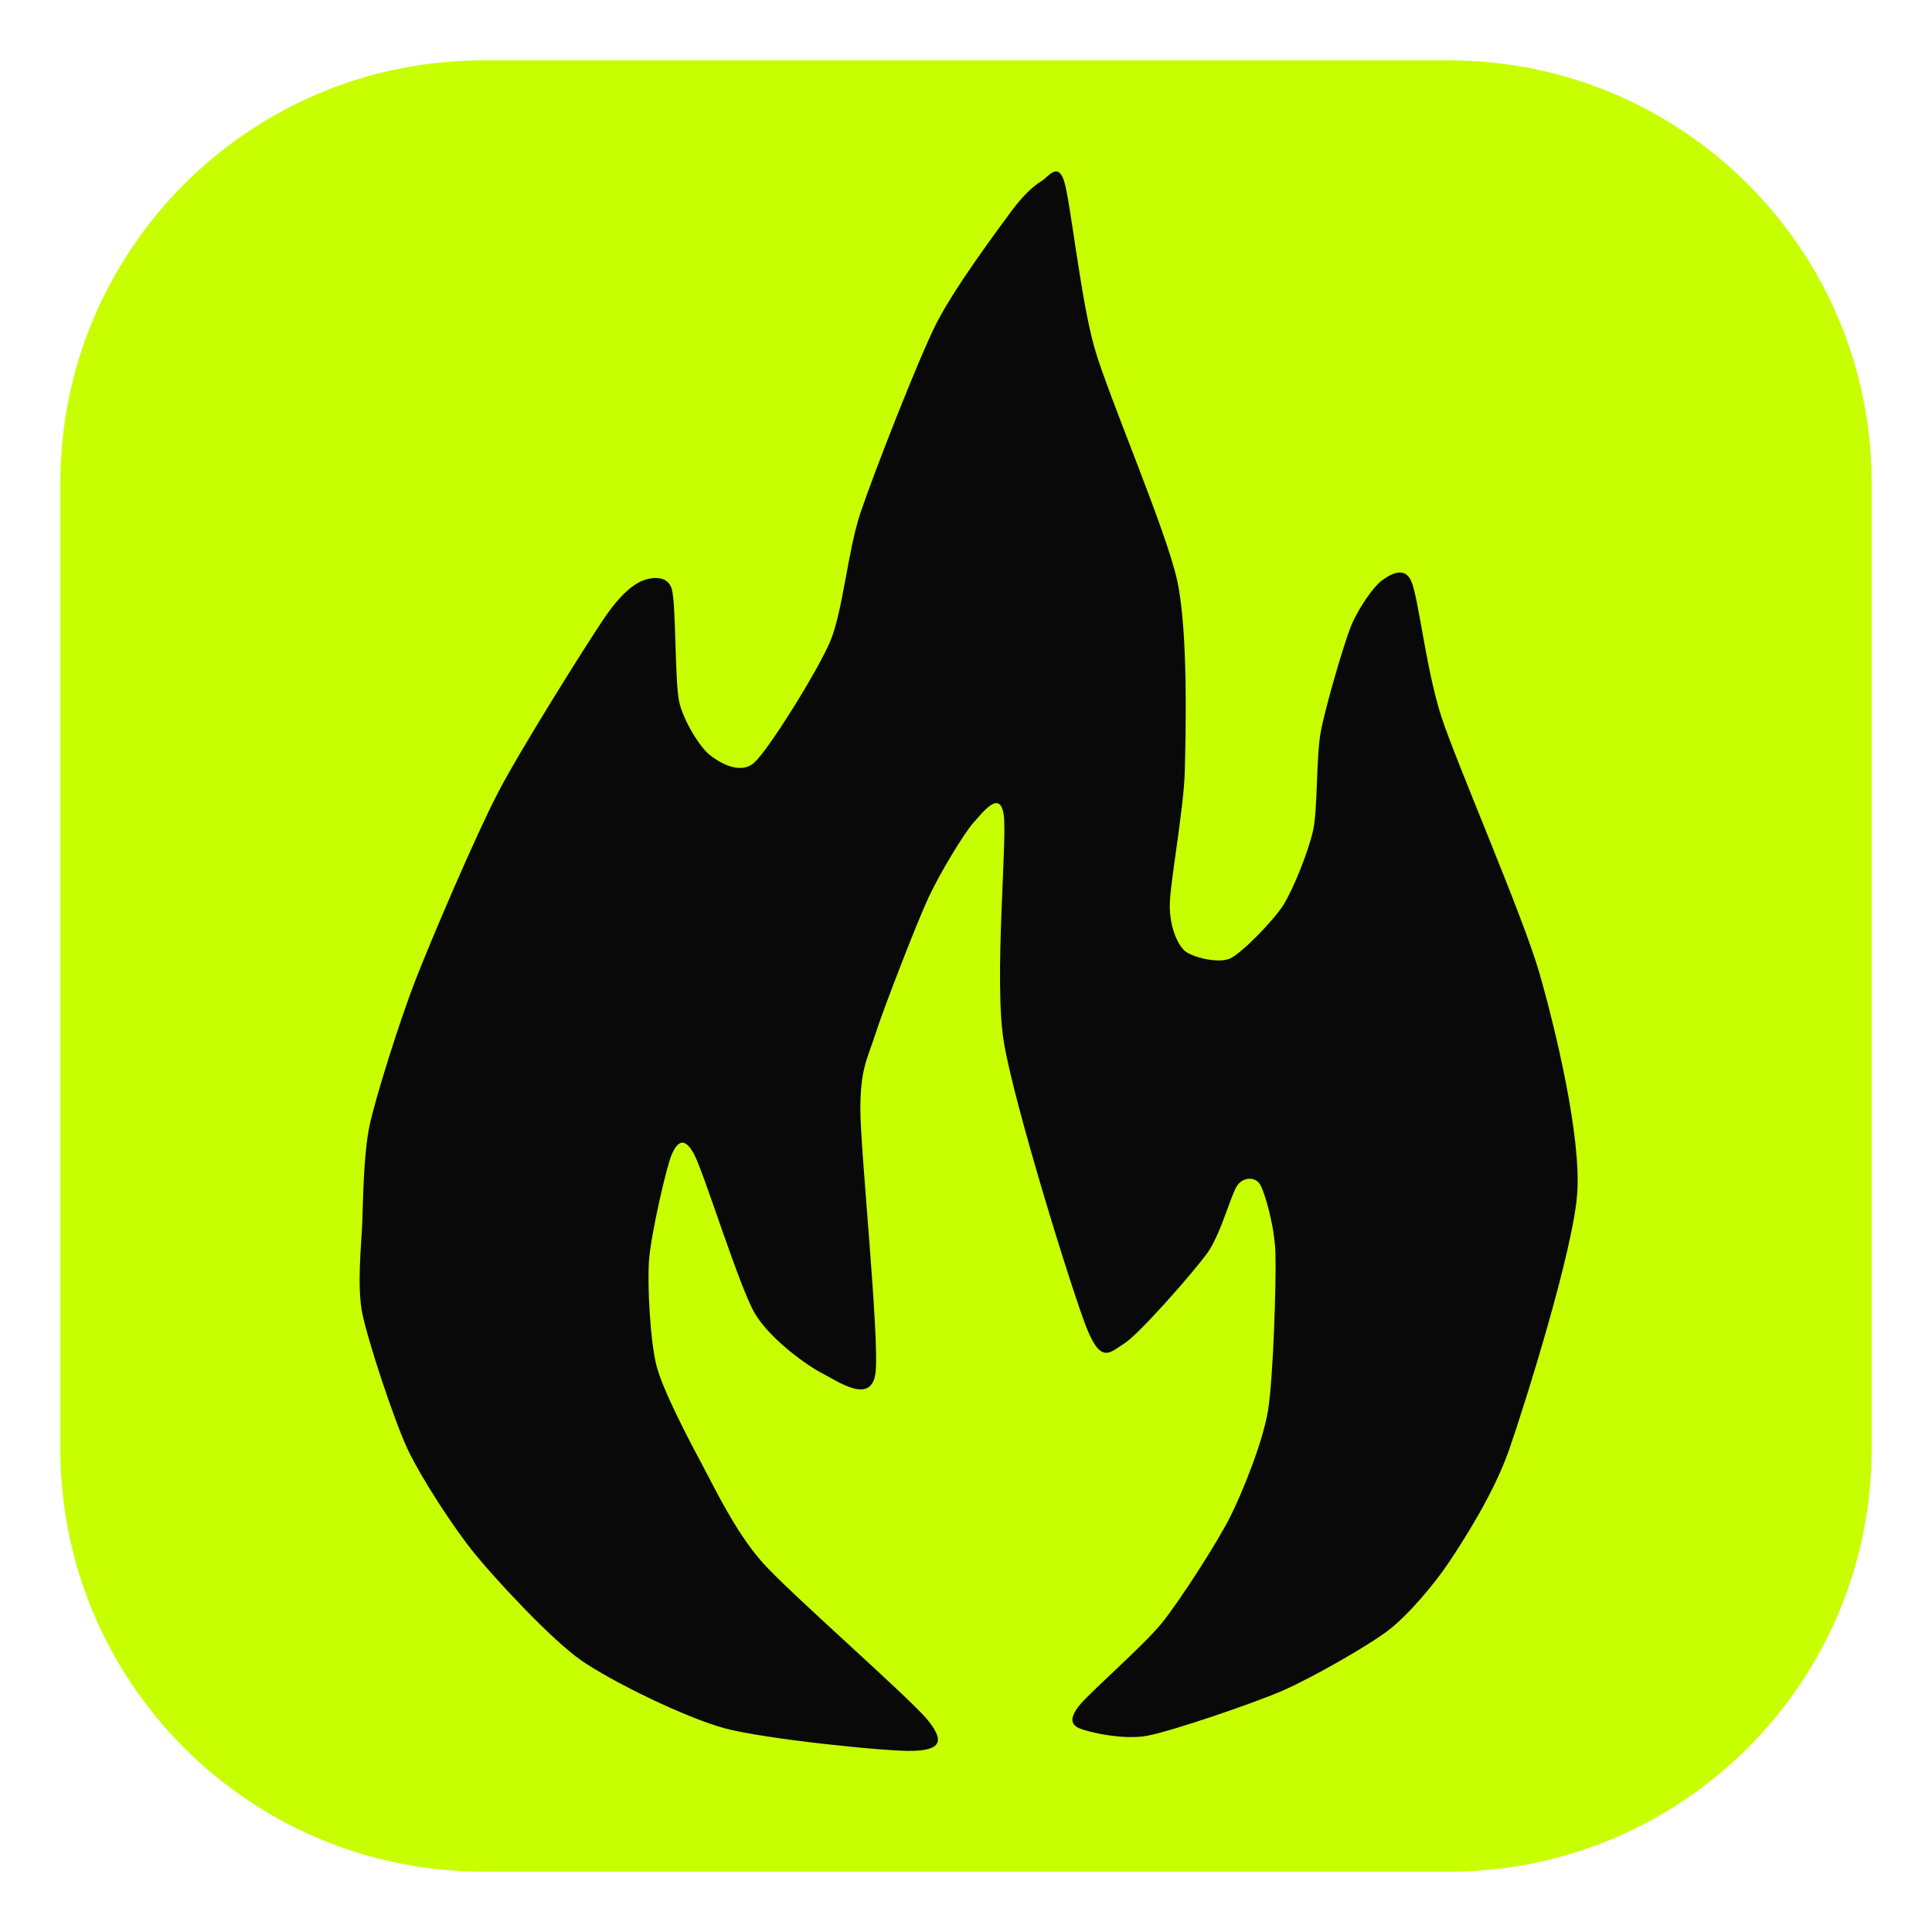
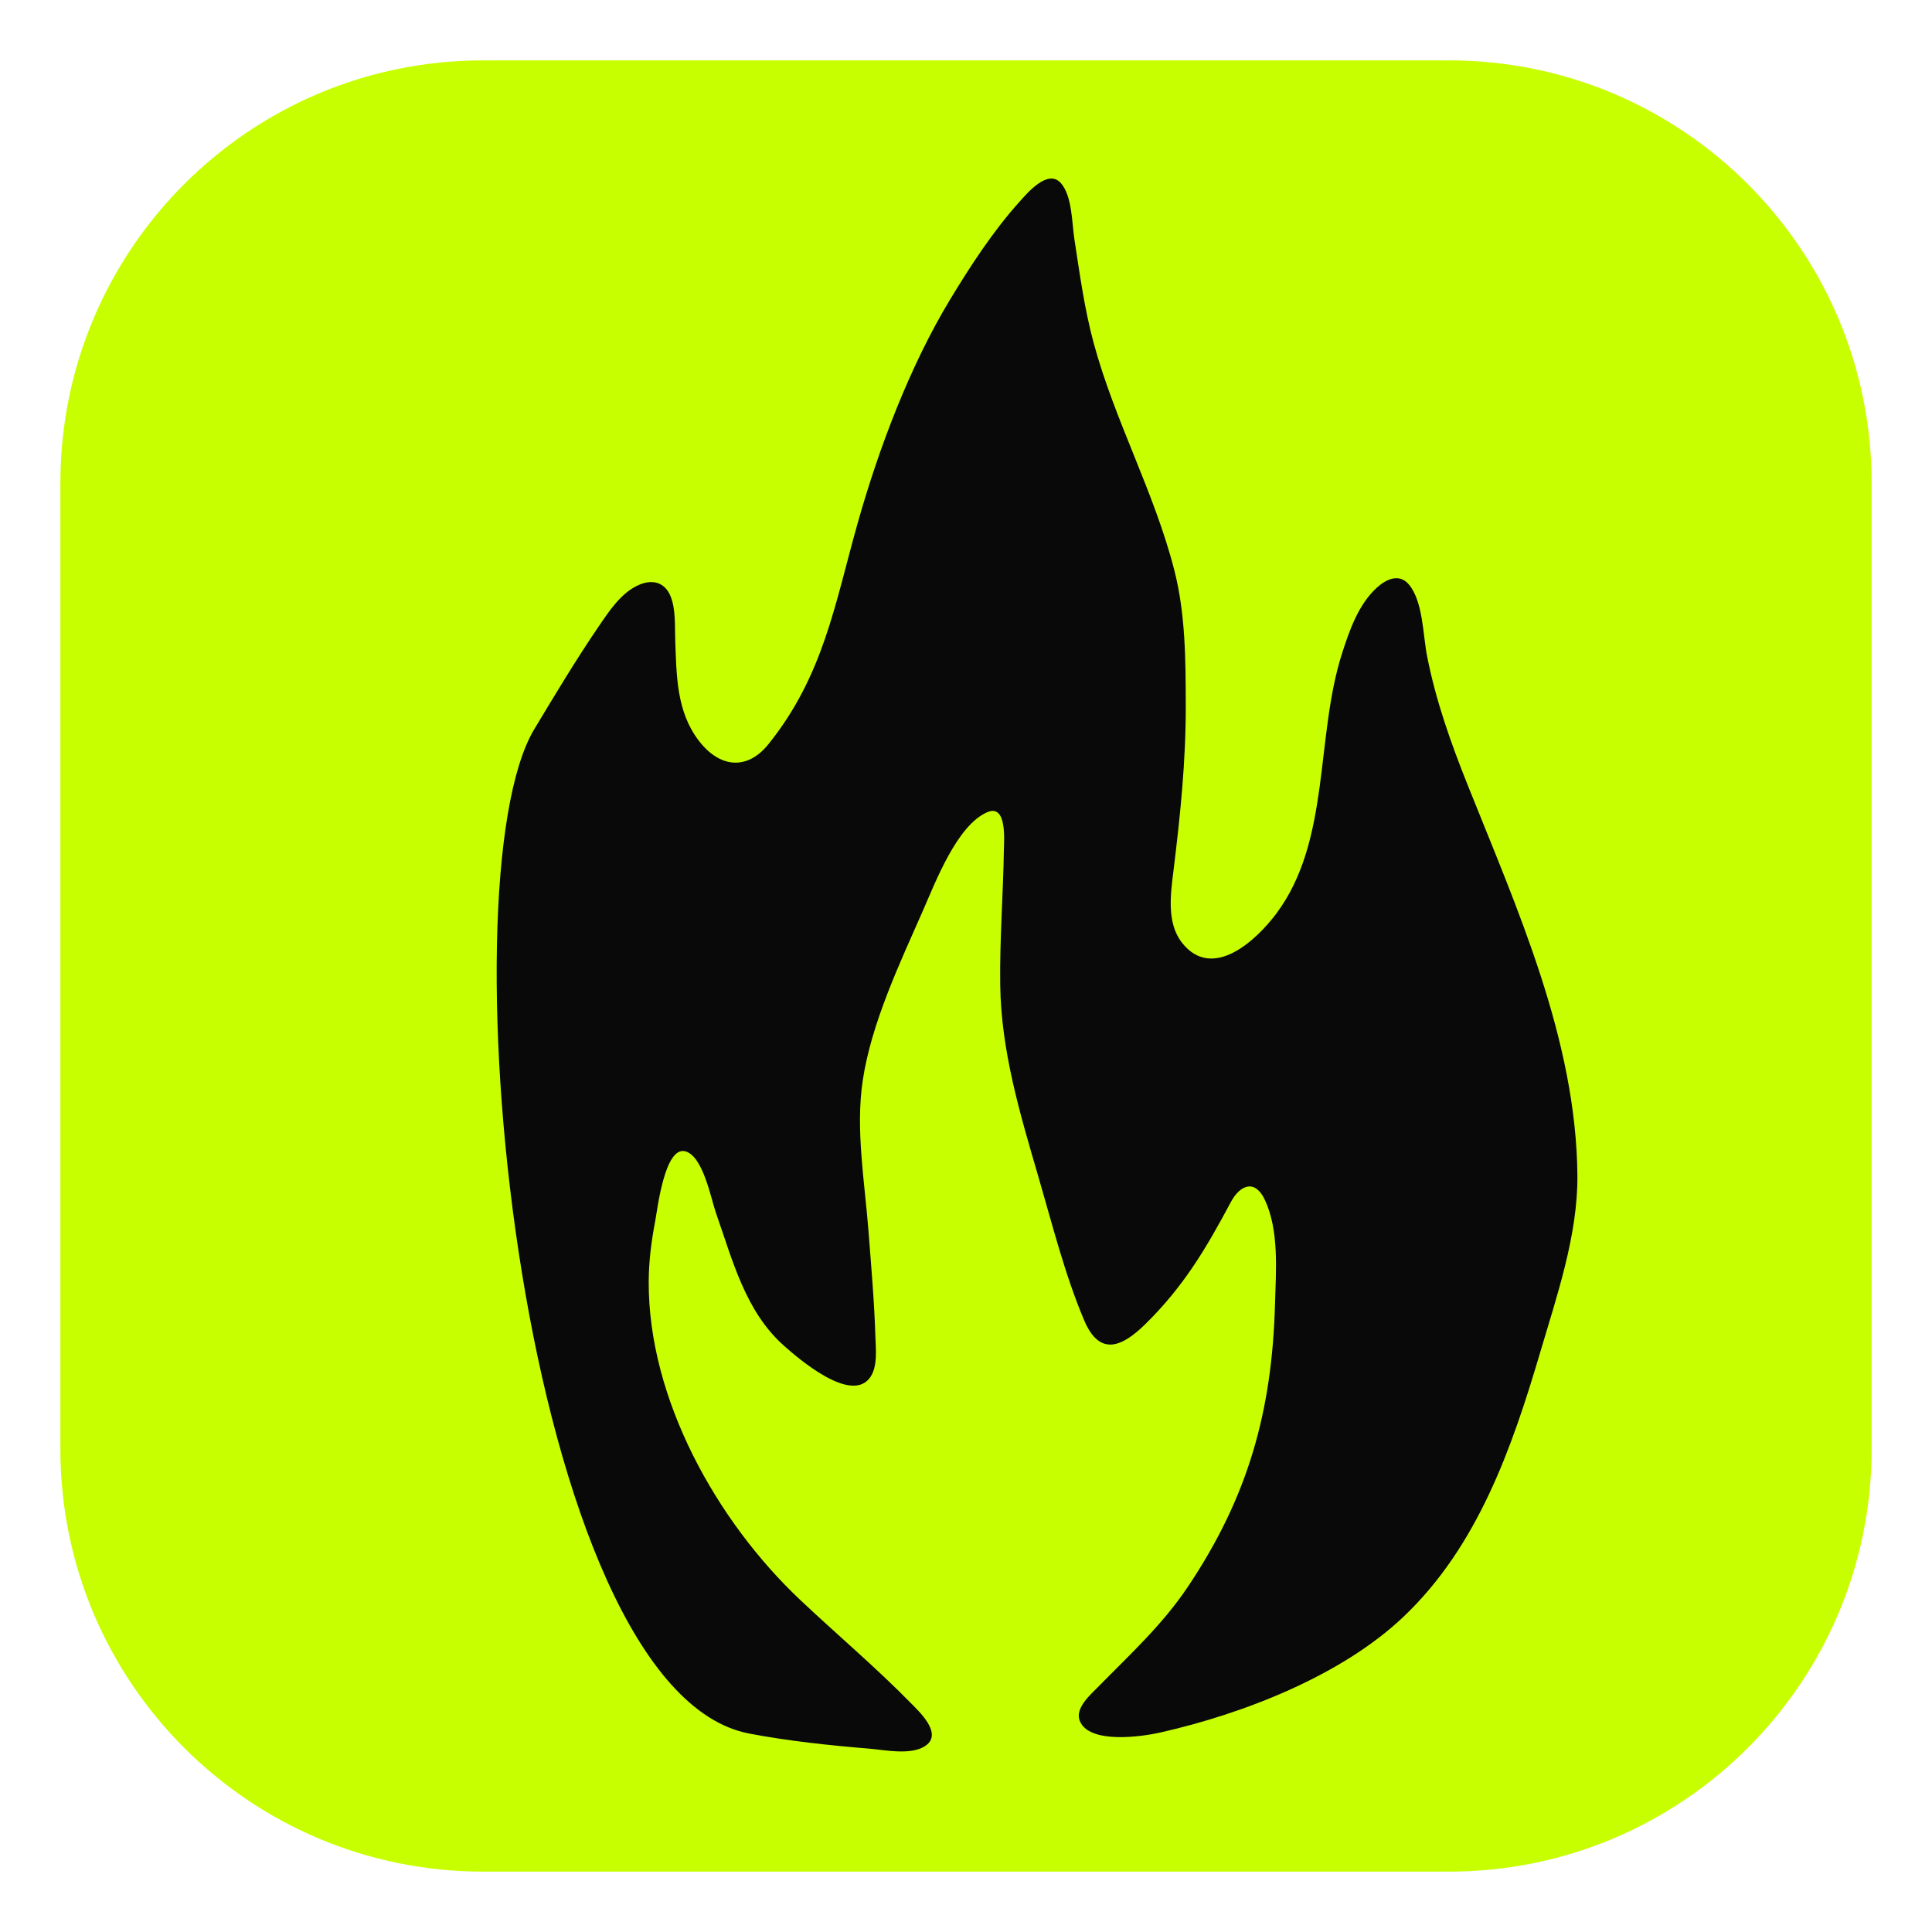
<svg xmlns="http://www.w3.org/2000/svg" viewBox="0 0 256 256" role="img" aria-hidden="true">
  <rect x="8" y="8" width="240" height="240" rx="56" fill="#C8FF00" />
-   <path d="M48 162C48.12 159 48.16 152.84 49 149C49.84 145.16 52.96 135.28 55 130C57.04 124.72 63 110.76 66 105C69 99.24 77.72 85.36 80 82C82.28 78.64 83.92 77.48 85 77C86.08 76.52 88.4 76.08 89 78C89.6 79.92 89.4 90.36 90 93C90.6 95.64 92.8 99.04 94 100C95.2 100.96 98.08 102.8 100 101C101.92 99.2 108.32 88.96 110 85C111.68 81.04 112.32 73.04 114 68C115.68 62.96 121.6 47.8 124 43C126.4 38.2 132.32 30.28 134 28C135.68 25.72 137.16 24.48 138 24C138.84 23.52 140.16 21.36 141 24C141.84 26.64 143.2 39.64 145 46C146.8 52.36 154.56 70.28 156 77C157.44 83.72 157.12 96.84 157 102C156.88 107.16 155 117.12 155 120C155 122.88 156.04 125.16 157 126C157.96 126.84 161.44 127.72 163 127C164.56 126.28 168.68 122.04 170 120C171.32 117.96 173.4 112.76 174 110C174.6 107.24 174.4 100.24 175 97C175.6 93.76 178.04 85.4 179 83C179.96 80.6 182.04 77.72 183 77C183.96 76.28 186.04 74.84 187 77C187.96 79.16 188.96 88.76 191 95C193.04 101.24 201.84 121.44 204 129C206.16 136.56 209.48 150.44 209 158C208.52 165.56 202.04 186.12 200 192C197.96 197.88 193.92 204.12 192 207C190.08 209.88 186.64 213.96 184 216C181.36 218.04 173.84 222.32 170 224C166.16 225.68 155.24 229.4 152 230C148.76 230.6 144.08 229.48 143 229C141.92 228.52 141.68 227.68 143 226C144.32 224.32 151.6 218 154 215C156.4 212 161.32 204.36 163 201C164.68 197.64 167.28 191.2 168 187C168.72 182.8 169.12 169.6 169 166C168.88 162.4 167.6 158.08 167 157C166.4 155.92 164.84 155.92 164 157C163.16 158.08 161.8 163.48 160 166C158.2 168.52 150.92 176.8 149 178C147.08 179.2 145.92 180.8 144 176C142.08 171.2 134.32 146.16 133 138C131.68 129.84 133.48 111.48 133 108C132.52 104.52 130.2 107.68 129 109C127.8 110.32 124.56 115.64 123 119C121.44 122.36 117.08 133.64 116 137C114.92 140.36 114 141.6 114 147C114 152.4 116.6 177.8 116 182C115.4 186.2 110.92 182.96 109 182C107.08 181.04 102.04 177.48 100 174C97.96 170.52 93.32 155.52 92 153C90.68 150.48 89.72 151.32 89 153C88.28 154.68 86.24 163.64 86 167C85.76 170.36 86.16 177.76 87 181C87.84 184.24 91.32 190.88 93 194C94.68 197.12 97.4 202.92 101 207C104.6 211.08 120.6 225 123 228C125.4 231 124.24 231.88 121 232C117.76 232.12 101.28 230.44 96 229C90.72 227.56 80.96 222.76 77 220C73.04 217.24 65.76 209.36 63 206C60.24 202.64 55.8 195.84 54 192C52.2 188.16 48.72 177.6 48 174C47.28 170.4 47.88 165 48 162Z" fill="#090909" fill-rule="evenodd" />
+   <path d="M70.808,96.598c2.746,-4.563 5.498,-9.158 8.498,-13.56c1.395,-2.047 3.038,-4.579 5.434,-5.572c1.773,-0.735 3.371,-0.293 4.118,1.553c0.706,1.745 0.544,3.999 0.614,5.837c0.176,4.648 0.152,9.417 3.128,13.296c2.741,3.573 6.383,4.002 9.251,0.421c7.279,-9.089 8.761,-18.512 11.802,-29.286c2.789,-9.88 6.887,-20.732 12.198,-29.532c2.704,-4.48 5.743,-9.14 9.249,-13.036c1.02,-1.133 3.762,-4.41 5.482,-2.442c1.495,1.711 1.449,5.269 1.776,7.387c0.709,4.602 1.336,9.257 2.552,13.76c2.782,10.298 8.055,19.803 10.698,30.148c1.482,5.798 1.5,11.938 1.512,17.887c0.015,7.418 -0.725,14.566 -1.628,21.914c-0.374,3.042 -0.938,6.883 1.106,9.512c4.031,5.186 9.896,-0.309 12.531,-3.845c7.21,-9.672 5.134,-23.324 8.697,-34.455c0.972,-3.037 2.164,-6.479 4.591,-8.698c1.227,-1.122 2.985,-1.995 4.294,-0.408c1.852,2.245 1.839,6.682 2.377,9.424c1.171,5.961 3.144,11.505 5.393,17.132c6.543,16.374 14.384,33.724 14.532,51.715c0.065,7.884 -2.707,15.92 -4.918,23.406c-3.744,12.679 -8.28,25.748 -18.151,35.098c-8.277,7.84 -21.255,12.843 -32.23,15.321c-2.357,0.532 -9.418,1.578 -10.644,-1.567c-0.65,-1.667 1.409,-3.441 2.362,-4.413c4.274,-4.357 8.551,-8.243 11.977,-13.356c7.983,-11.913 11.148,-23.251 11.538,-37.49c0.12,-4.375 0.567,-9.688 -1.356,-13.776c-1.298,-2.76 -3.277,-1.981 -4.501,0.314c-3.283,6.158 -6.264,11.199 -11.344,16.183c-3.168,3.108 -6.078,4.24 -8.094,-0.534c-2.57,-6.086 -4.223,-12.722 -6.073,-19.055c-2.436,-8.341 -4.931,-16.649 -5.046,-25.401c-0.079,-6.007 0.399,-11.994 0.489,-17.996c0.018,-1.19 0.412,-5.983 -2.201,-4.865c-4.009,1.716 -6.878,9.291 -8.502,12.984c-3.083,7.011 -6.862,14.961 -8.004,22.576c-0.971,6.478 0.266,13.458 0.764,19.943c0.357,4.65 0.772,9.311 0.914,13.973c0.051,1.662 0.346,4.089 -0.776,5.525c-2.579,3.303 -9.411,-2.586 -11.367,-4.329c-5.094,-4.539 -6.78,-11.309 -8.968,-17.528c-0.68,-1.933 -1.7,-7.541 -4.055,-8.2c-2.761,-0.772 -3.726,7.773 -4.023,9.32c-0.504,2.629 -0.836,5.253 -0.847,7.933c-0.068,15.503 8.981,31.721 20.079,42.186c4.844,4.568 9.97,8.886 14.631,13.642c1.094,1.117 4.264,4.023 2.021,5.642c-1.878,1.356 -5.419,0.593 -7.523,0.418c-5.298,-0.44 -10.647,-1 -15.873,-1.994c-30.099,-5.721 -40.761,-112.71 -28.483,-133.115z" fill="#090909" fill-rule="evenodd" />
</svg>
